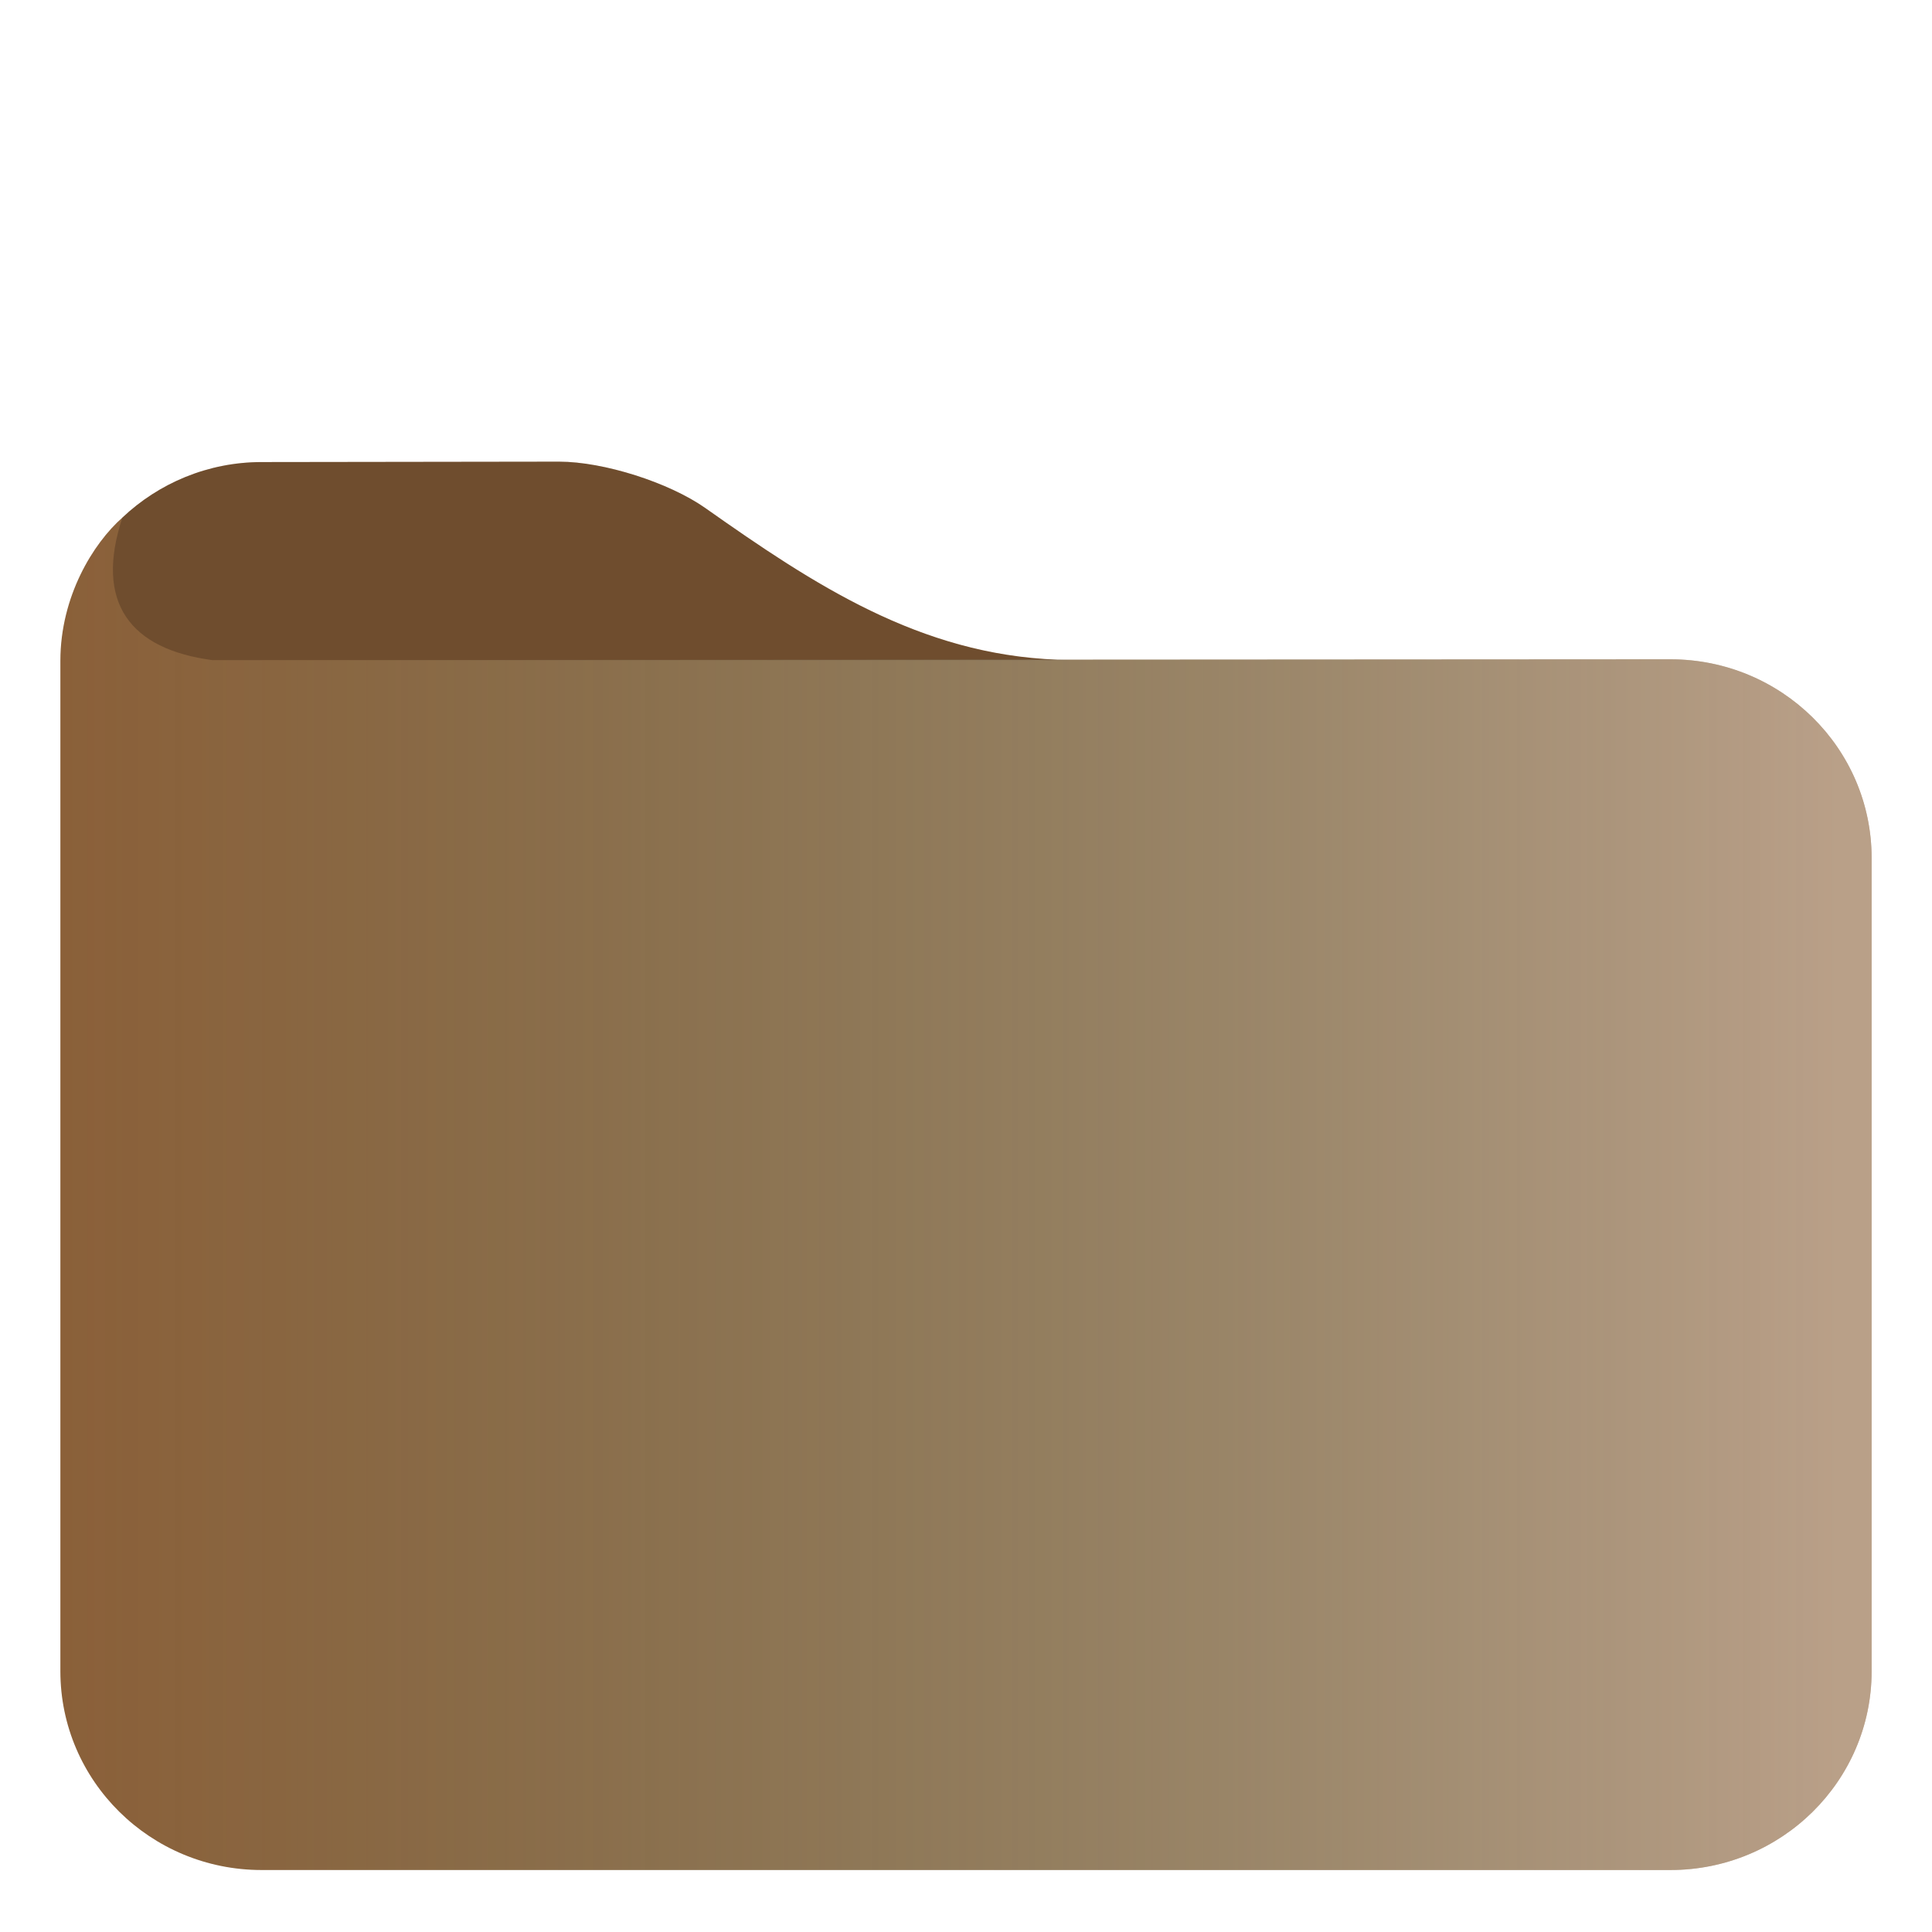
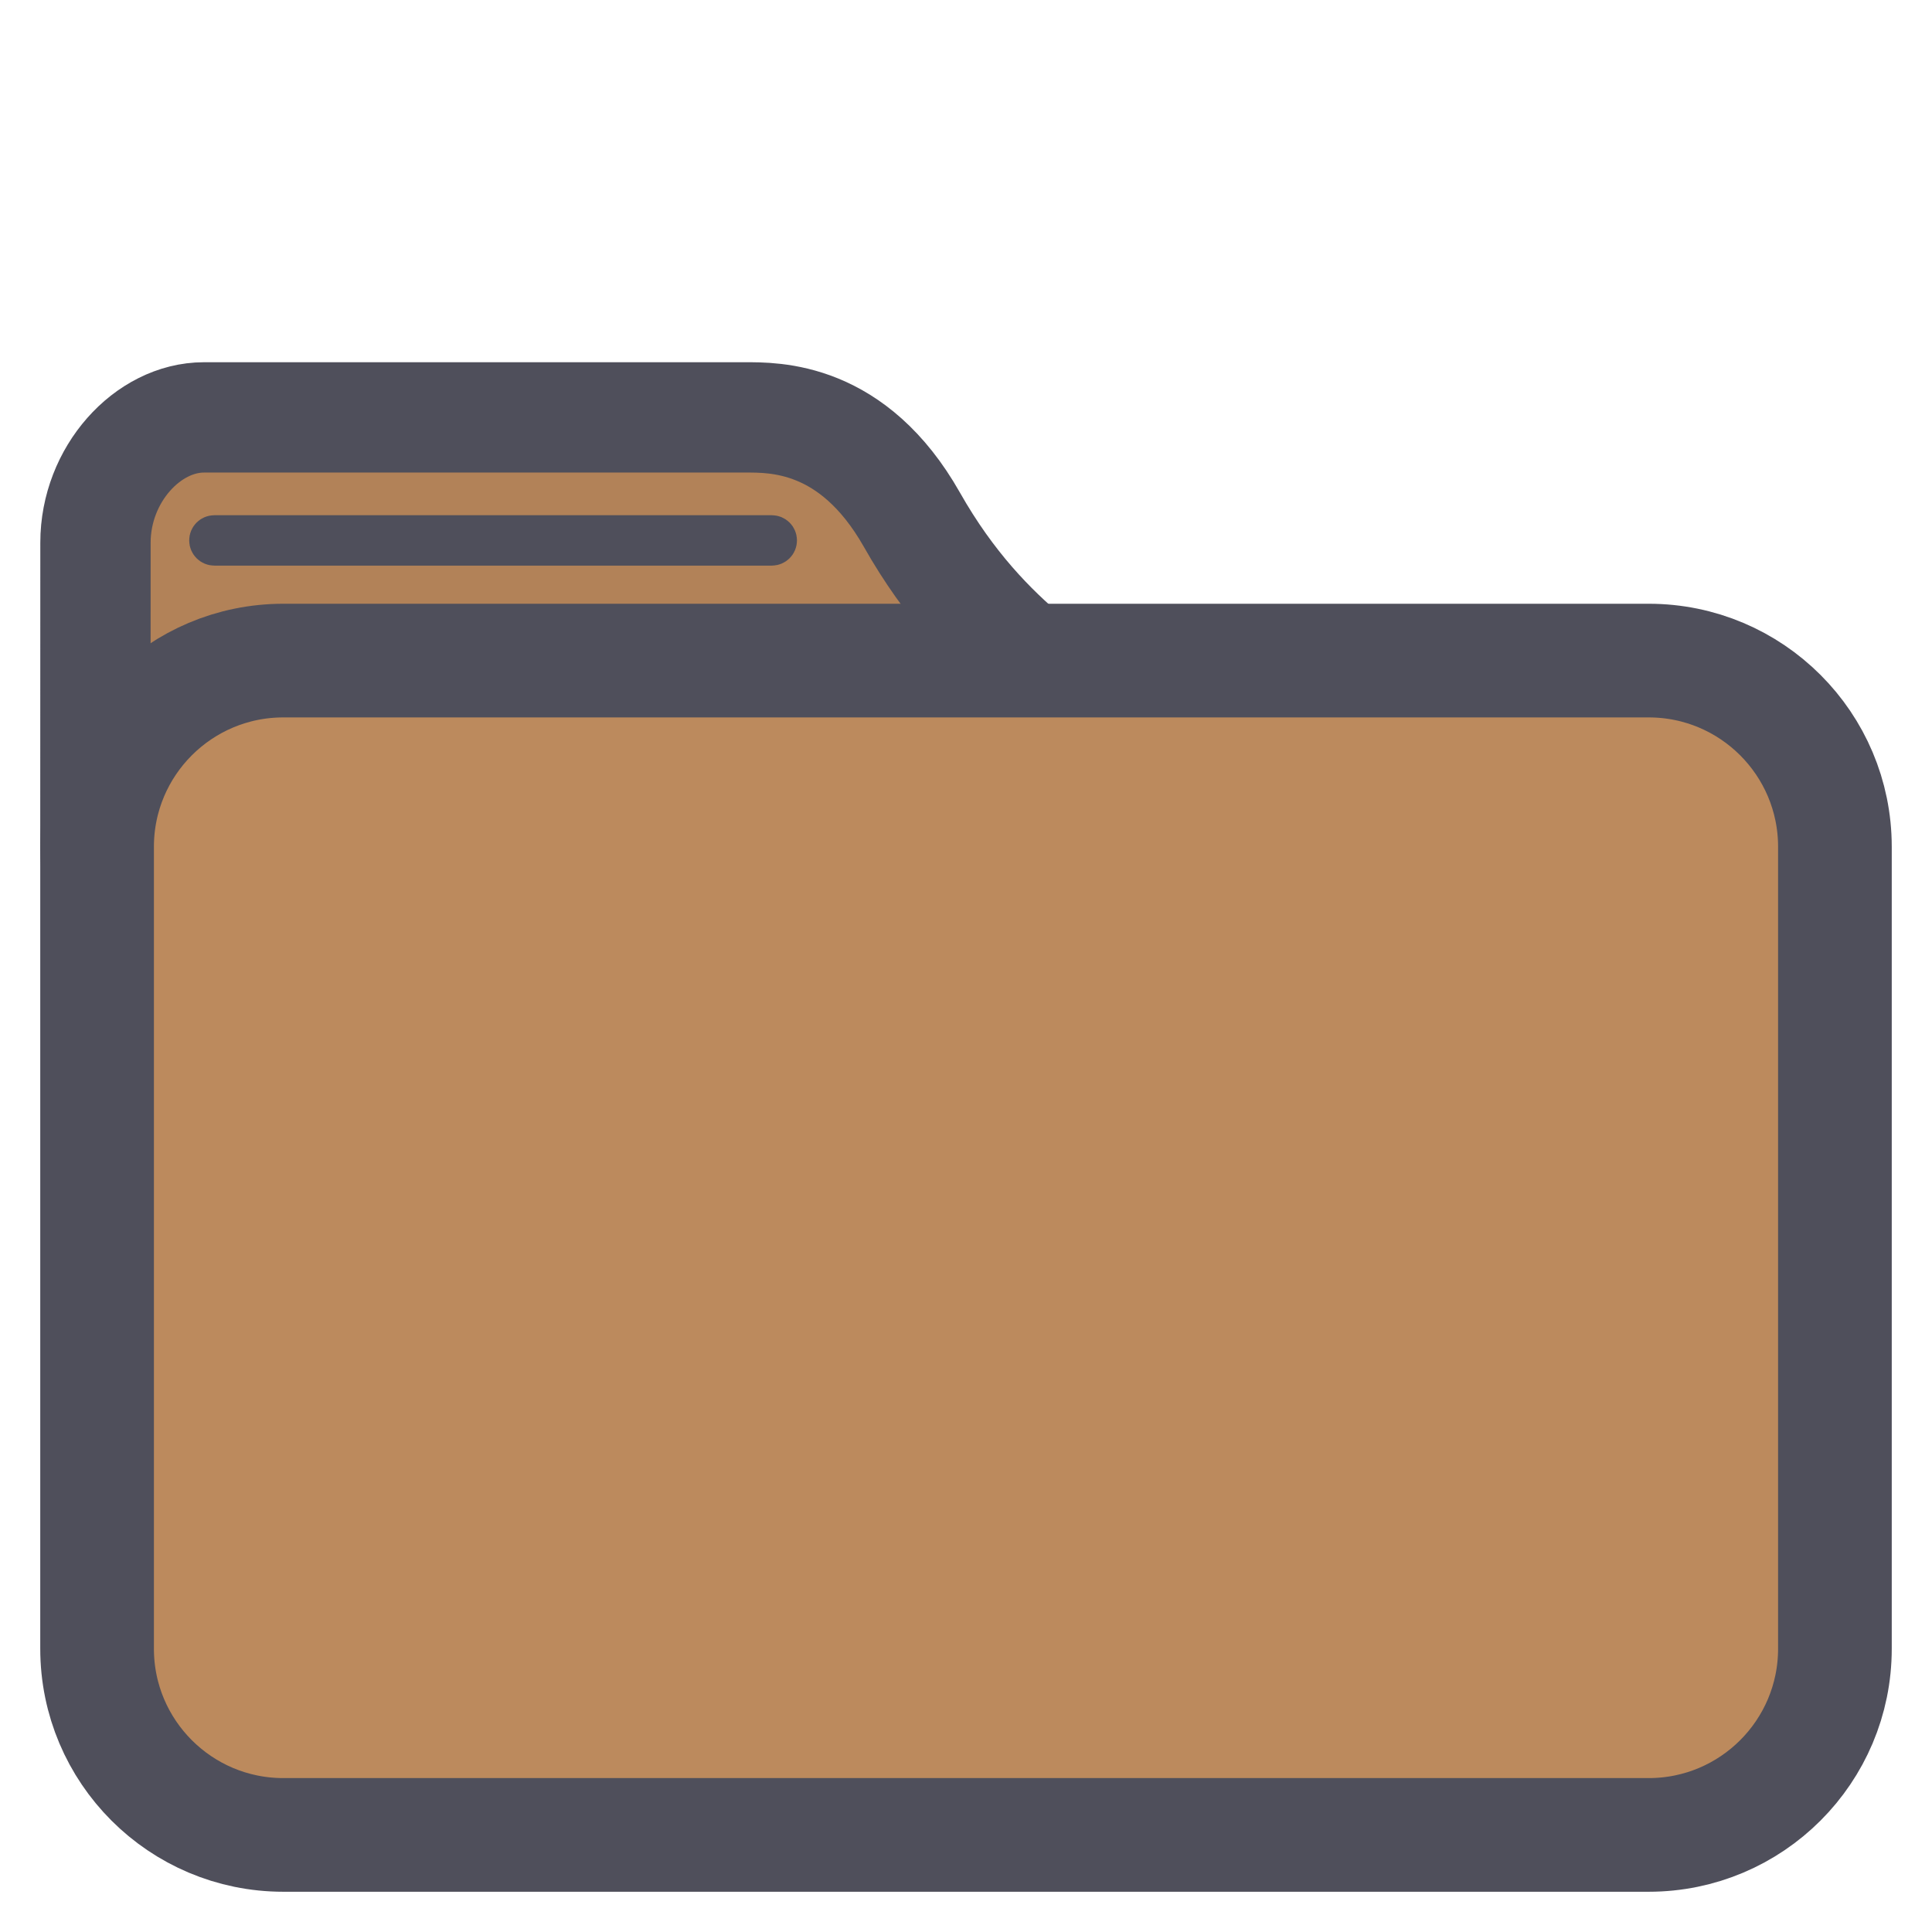
<svg xmlns="http://www.w3.org/2000/svg" width="48pt" height="48pt" style="isolation:isolate" version="1.1" viewBox="0 0 48 48" id="svg3">
  <defs id="defs3">
+     <style type="text/css" id="current-color-scheme">
+       .ColorScheme-Text {
+         color:#ffffff;
+       }
+       .ColorScheme-Highlight {
+         color:#50c9c3;
+       }
+       </style>
    <linearGradient id="a-3" x2="1" y1="0.5" y2="0.5" gradientTransform="matrix(45,0,0,33.7,-59.97633,-7.281397)" gradientUnits="userSpaceOnUse">
      <stop stop-color="#50c9c3" offset="0" id="stop1-6" />
      <stop stop-color="#96deda" offset=".983" id="stop2-7" />
    </linearGradient>
  </defs>
  <linearGradient id="a" x2="1" y1=".5" y2=".5" gradientTransform="matrix(45 0 0 33.7 1.49 12.8)" gradientUnits="userSpaceOnUse">
-     <stop stop-color="#50c9c3" offset="0" id="stop1" style="stop-color:#50c9c3;stop-opacity:0;" />
+     <stop stop-color="#50c9c3" offset="0" id="stop1" style="stop-color:#ffffff;stop-opacity:0;" />
    <stop stop-color="#96deda" offset="0.983" id="stop2" style="stop-color:#ffffff;stop-opacity:0.4;" />
  </linearGradient>
-   <path id="path4" d="M 13.89 11.47 L 6.5 11.48 C 5.16 11.48 3.94 12.009 3.04 12.86 C 2.314 13.501 1.5 14.819 1.5 16.419 L 1.5 41.52 C 1.5 44.25 3.74 46.46 6.5 46.46 L 41.5 46.46 C 44.26 46.46 46.5 44.25 46.5 41.52 L 46.5 21.319 C 46.5 18.589 44.26 16.38 41.5 16.38 L 26.272 16.389 C 22.85 16.261 20.221 14.524 17.52 12.62 C 16.621 11.988 15 11.47 13.89 11.47 z " style="fill:#8b6039;fill-opacity:1" />
-   <path d="m 6.5,11.48 c -1.34,0 -2.56,0.529 -3.46,1.38 -0.7,2.127 0.202,3.267 2.23,3.54 h 21.3 C 23,16.366 20.3,14.58 17.52,12.62 16.621,11.988 15,11.47 13.89,11.47 Z M 2.37,13.65 C 2.362,13.662 2.353,13.674 2.345,13.686 2.353,13.674 2.362,13.662 2.37,13.65 Z m -0.202,0.324 c -0.043,0.075 -0.085,0.15 -0.124,0.227 0.04,-0.079 0.082,-0.153 0.124,-0.227 z M 1.975,14.345 C 1.921,14.46 1.871,14.577 1.826,14.697 1.872,14.576 1.923,14.459 1.975,14.345 Z M 1.783,14.814 C 1.738,14.941 1.7,15.072 1.666,15.203 1.701,15.07 1.739,14.94 1.783,14.814 Z m -0.148,0.504 c -0.03,0.129 -0.052,0.261 -0.072,0.394 0.02,-0.133 0.042,-0.266 0.072,-0.394 z m -0.098,0.563 c -0.02,0.179 -0.032,0.361 -0.032,0.546 -3.73e-4,-0.186 0.012,-0.368 0.032,-0.546 z" fill="#37a29c" id="path2" style="fill:#000000;fill-opacity:0.2" />
-   <path d="m5.27 16.4c-2-0.266-2.92-1.39-2.23-3.54-0.726 0.641-1.54 1.96-1.54 3.56v25.1c0 2.73 2.24 4.94 5 4.94h35c2.76 0 5-2.21 5-4.94v-20.2c0-2.73-2.24-4.94-5-4.94z" fill="url(#a)" id="path3" />
+   <g id="layer2" style="display:inline">
+     <path d="m 5.229,10.3 c -1.289,0 -2.327,0.778 -2.327,1.744 v 4.372 c 0,0.967 1.038,1.744 2.327,1.744 H 20.174 c 1.289,0 2.328,-0.778 2.328,-1.744 v -4.372 C 22.502,11.078 21.463,10.3 20.174,10.3 Z" style="isolation:isolate;fill:#bc8a5d;stroke:none;stroke-width:1.184;stroke-linecap:round;stroke-linejoin:round;stroke-dasharray:none;fill-opacity:1" id="path6-5" />
+     <rect style="isolation:isolate;fill:#000000;fill-opacity:0.057;stroke:none;stroke-width:2.18;stroke-linecap:round;stroke-linejoin:round;stroke-dasharray:none;stroke-opacity:1;paint-order:normal" id="rect8" width="19.6" height="12.062" x="3" y="10.5" ry="1.645" />
+     <path d="m 5.068,10.37 c -1.399,3.7e-5 -2.695,1.418 -2.696,3.11 l -0.002,7.595 c -4.875e-4,1.692 1.126,3.054 2.524,3.054 H 20.604 c 1.399,0 7.957,-4.774 6.92,-6.112 -0.688,-0.887 -2.993,-1.793 -4.867,-5.103 C 21.192,10.326 19.236,10.37 18.5,10.37 Z" style="isolation:isolate;fill:none;stroke:#4f4f5b;stroke-width:2.741;stroke-linecap:round;stroke-linejoin:round;stroke-dasharray:none;stroke-opacity:1" id="path6" />
+     <rect style="display:inline;fill:#ffdaa2;fill-opacity:1;stroke:#4f4f5b;stroke-width:0.955;stroke-linecap:round;stroke-linejoin:round;stroke-dasharray:none;stroke-opacity:1;paint-order:normal" id="rect7" width="14.145" height="0.297" x="5.178" y="13.278" ry="0.148" />
+     <rect style="isolation:isolate;fill:#bc8a5d;fill-opacity:1;stroke:#4f4f5b;stroke-width:2.824;stroke-dasharray:none;stroke-opacity:1" id="rect1" width="43.176" height="29.176" x="2.412" y="16.412" ry="4.627" />
+   </g>
</svg>
